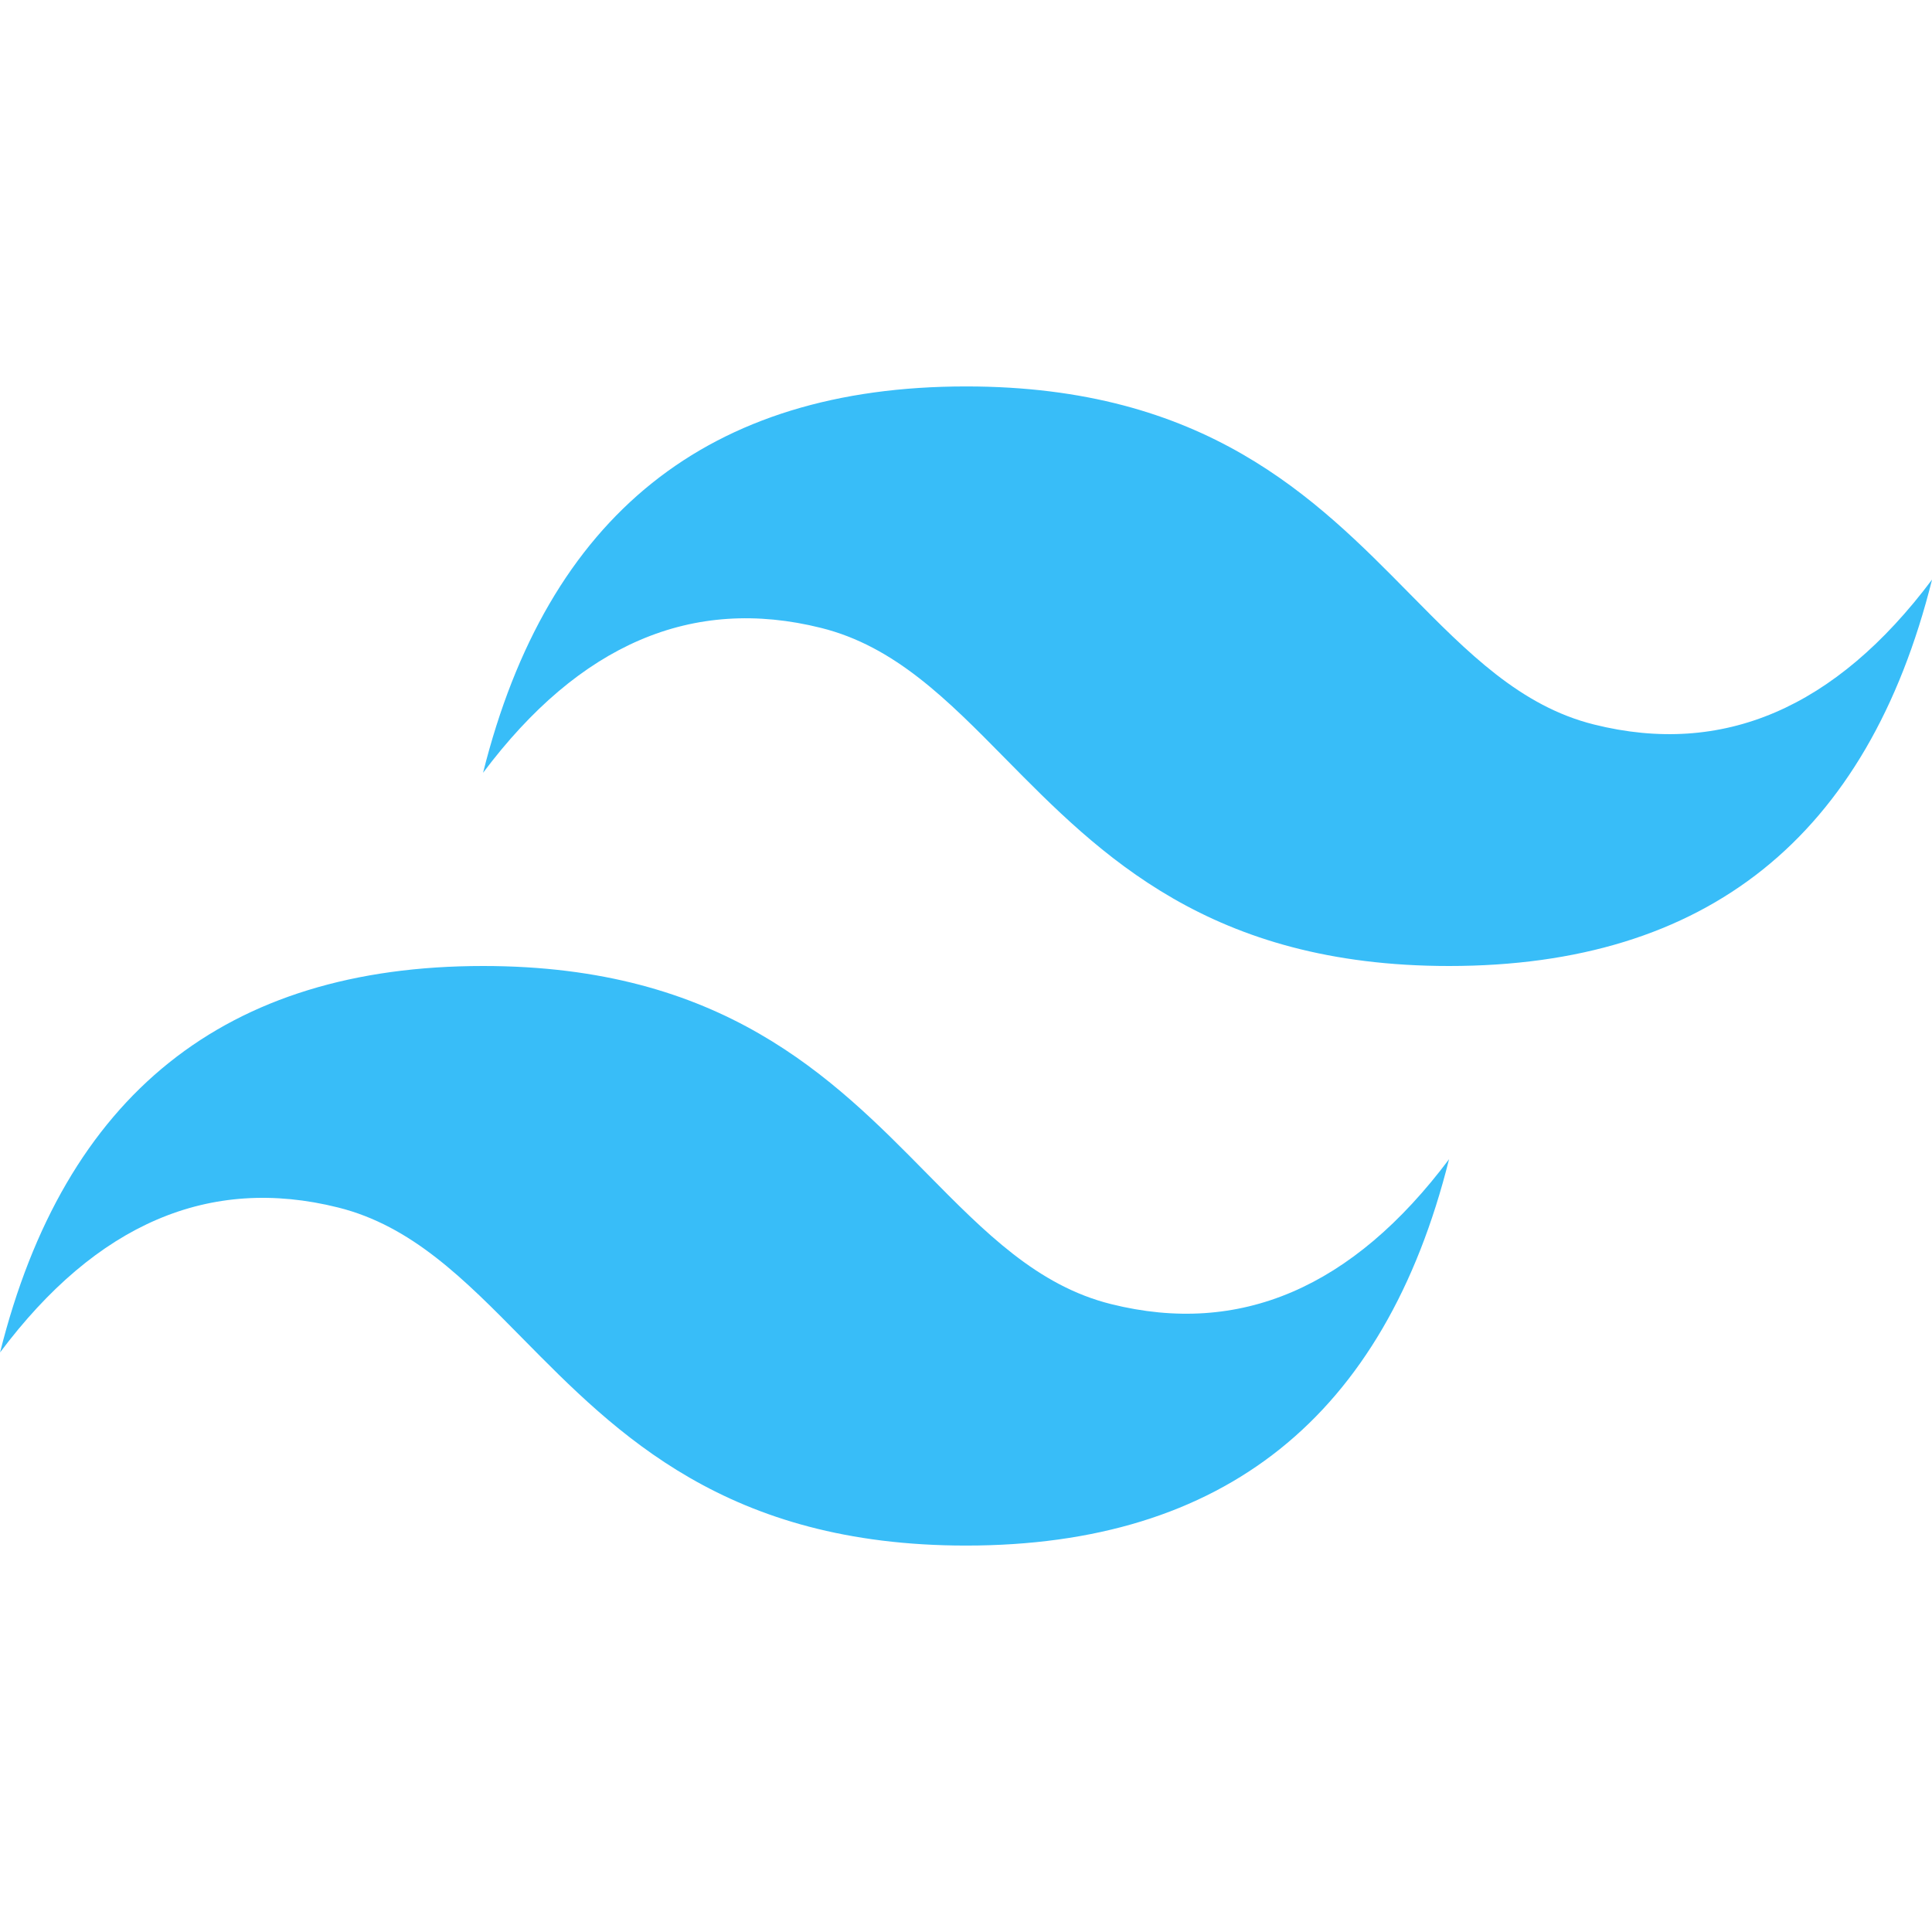
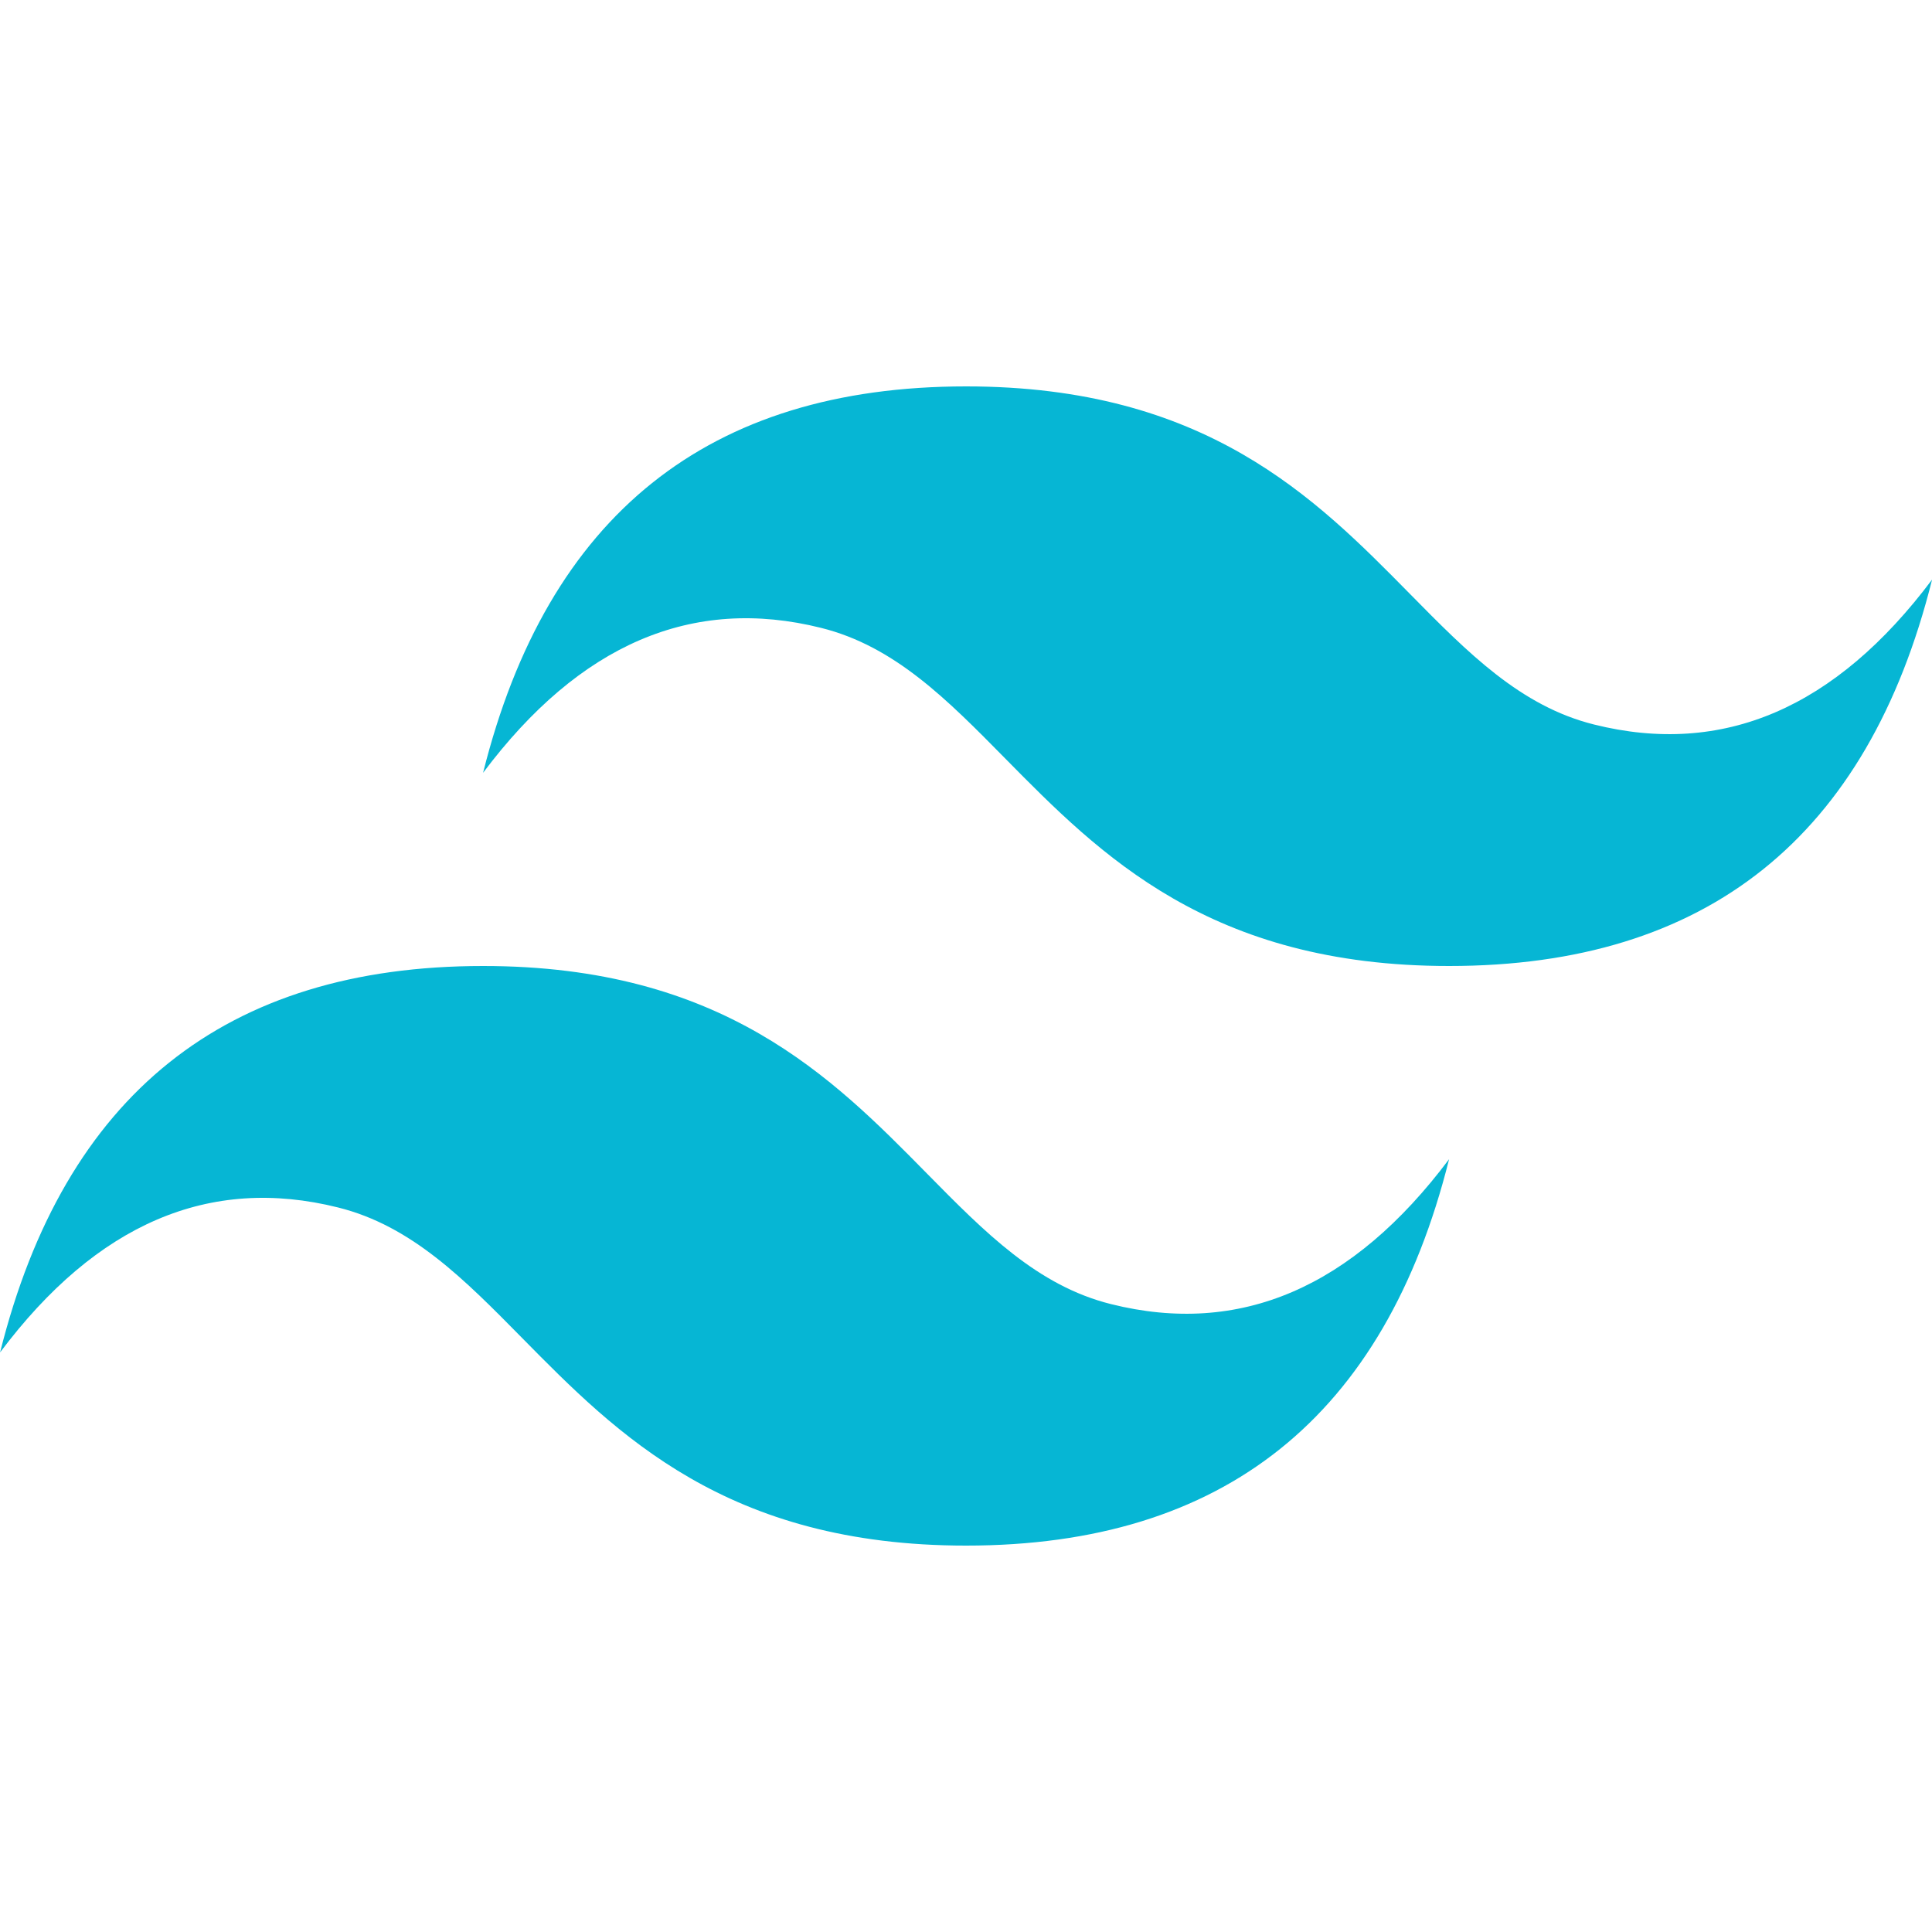
- <svg xmlns="http://www.w3.org/2000/svg" viewBox="0 0 128 128">
-   <path d="M64.004 25.602c-17.067 0-27.73 8.53-32 25.597 6.398-8.531 13.867-11.73 22.398-9.597 4.871 1.214 8.352 4.746 12.207 8.66C72.883 56.629 80.145 64 96.004 64c17.066 0 27.73-8.531 32-25.602-6.399 8.536-13.867 11.735-22.399 9.602-4.87-1.215-8.347-4.746-12.207-8.66-6.27-6.367-13.53-13.738-29.394-13.738zM32.004 64c-17.066 0-27.73 8.531-32 25.602C6.402 81.066 13.87 77.867 22.402 80c4.871 1.215 8.352 4.746 12.207 8.66 6.274 6.367 13.536 13.738 29.395 13.738 17.066 0 27.73-8.53 32-25.597-6.399 8.531-13.867 11.73-22.399 9.597-4.87-1.214-8.347-4.746-12.207-8.66C55.128 71.371 47.868 64 32.004 64zm0 0" fill="#38bdf8" />
+ <svg xmlns="http://www.w3.org/2000/svg" fill="#06B6D4" role="img" viewBox="0 0 24 24">
+   <path d="M12.001,4.8c-3.2,0-5.2,1.6-6,4.8c1.2-1.6,2.6-2.2,4.2-1.8c0.913,0.228,1.565,0.89,2.288,1.624 C13.666,10.618,15.027,12,18.001,12c3.2,0,5.2-1.6,6-4.8c-1.2,1.6-2.6,2.2-4.2,1.8c-0.913-0.228-1.565-0.89-2.288-1.624 C16.337,6.182,14.976,4.8,12.001,4.8z M6.001,12c-3.2,0-5.2,1.6-6,4.8c1.2-1.6,2.6-2.2,4.2-1.8c0.913,0.228,1.565,0.89,2.288,1.624 c1.177,1.194,2.538,2.576,5.512,2.576c3.2,0,5.2-1.6,6-4.8c-1.2,1.6-2.6,2.2-4.2,1.8c-0.913-0.228-1.565-0.89-2.288-1.624 C10.337,13.382,8.976,12,6.001,12z" />
</svg>
